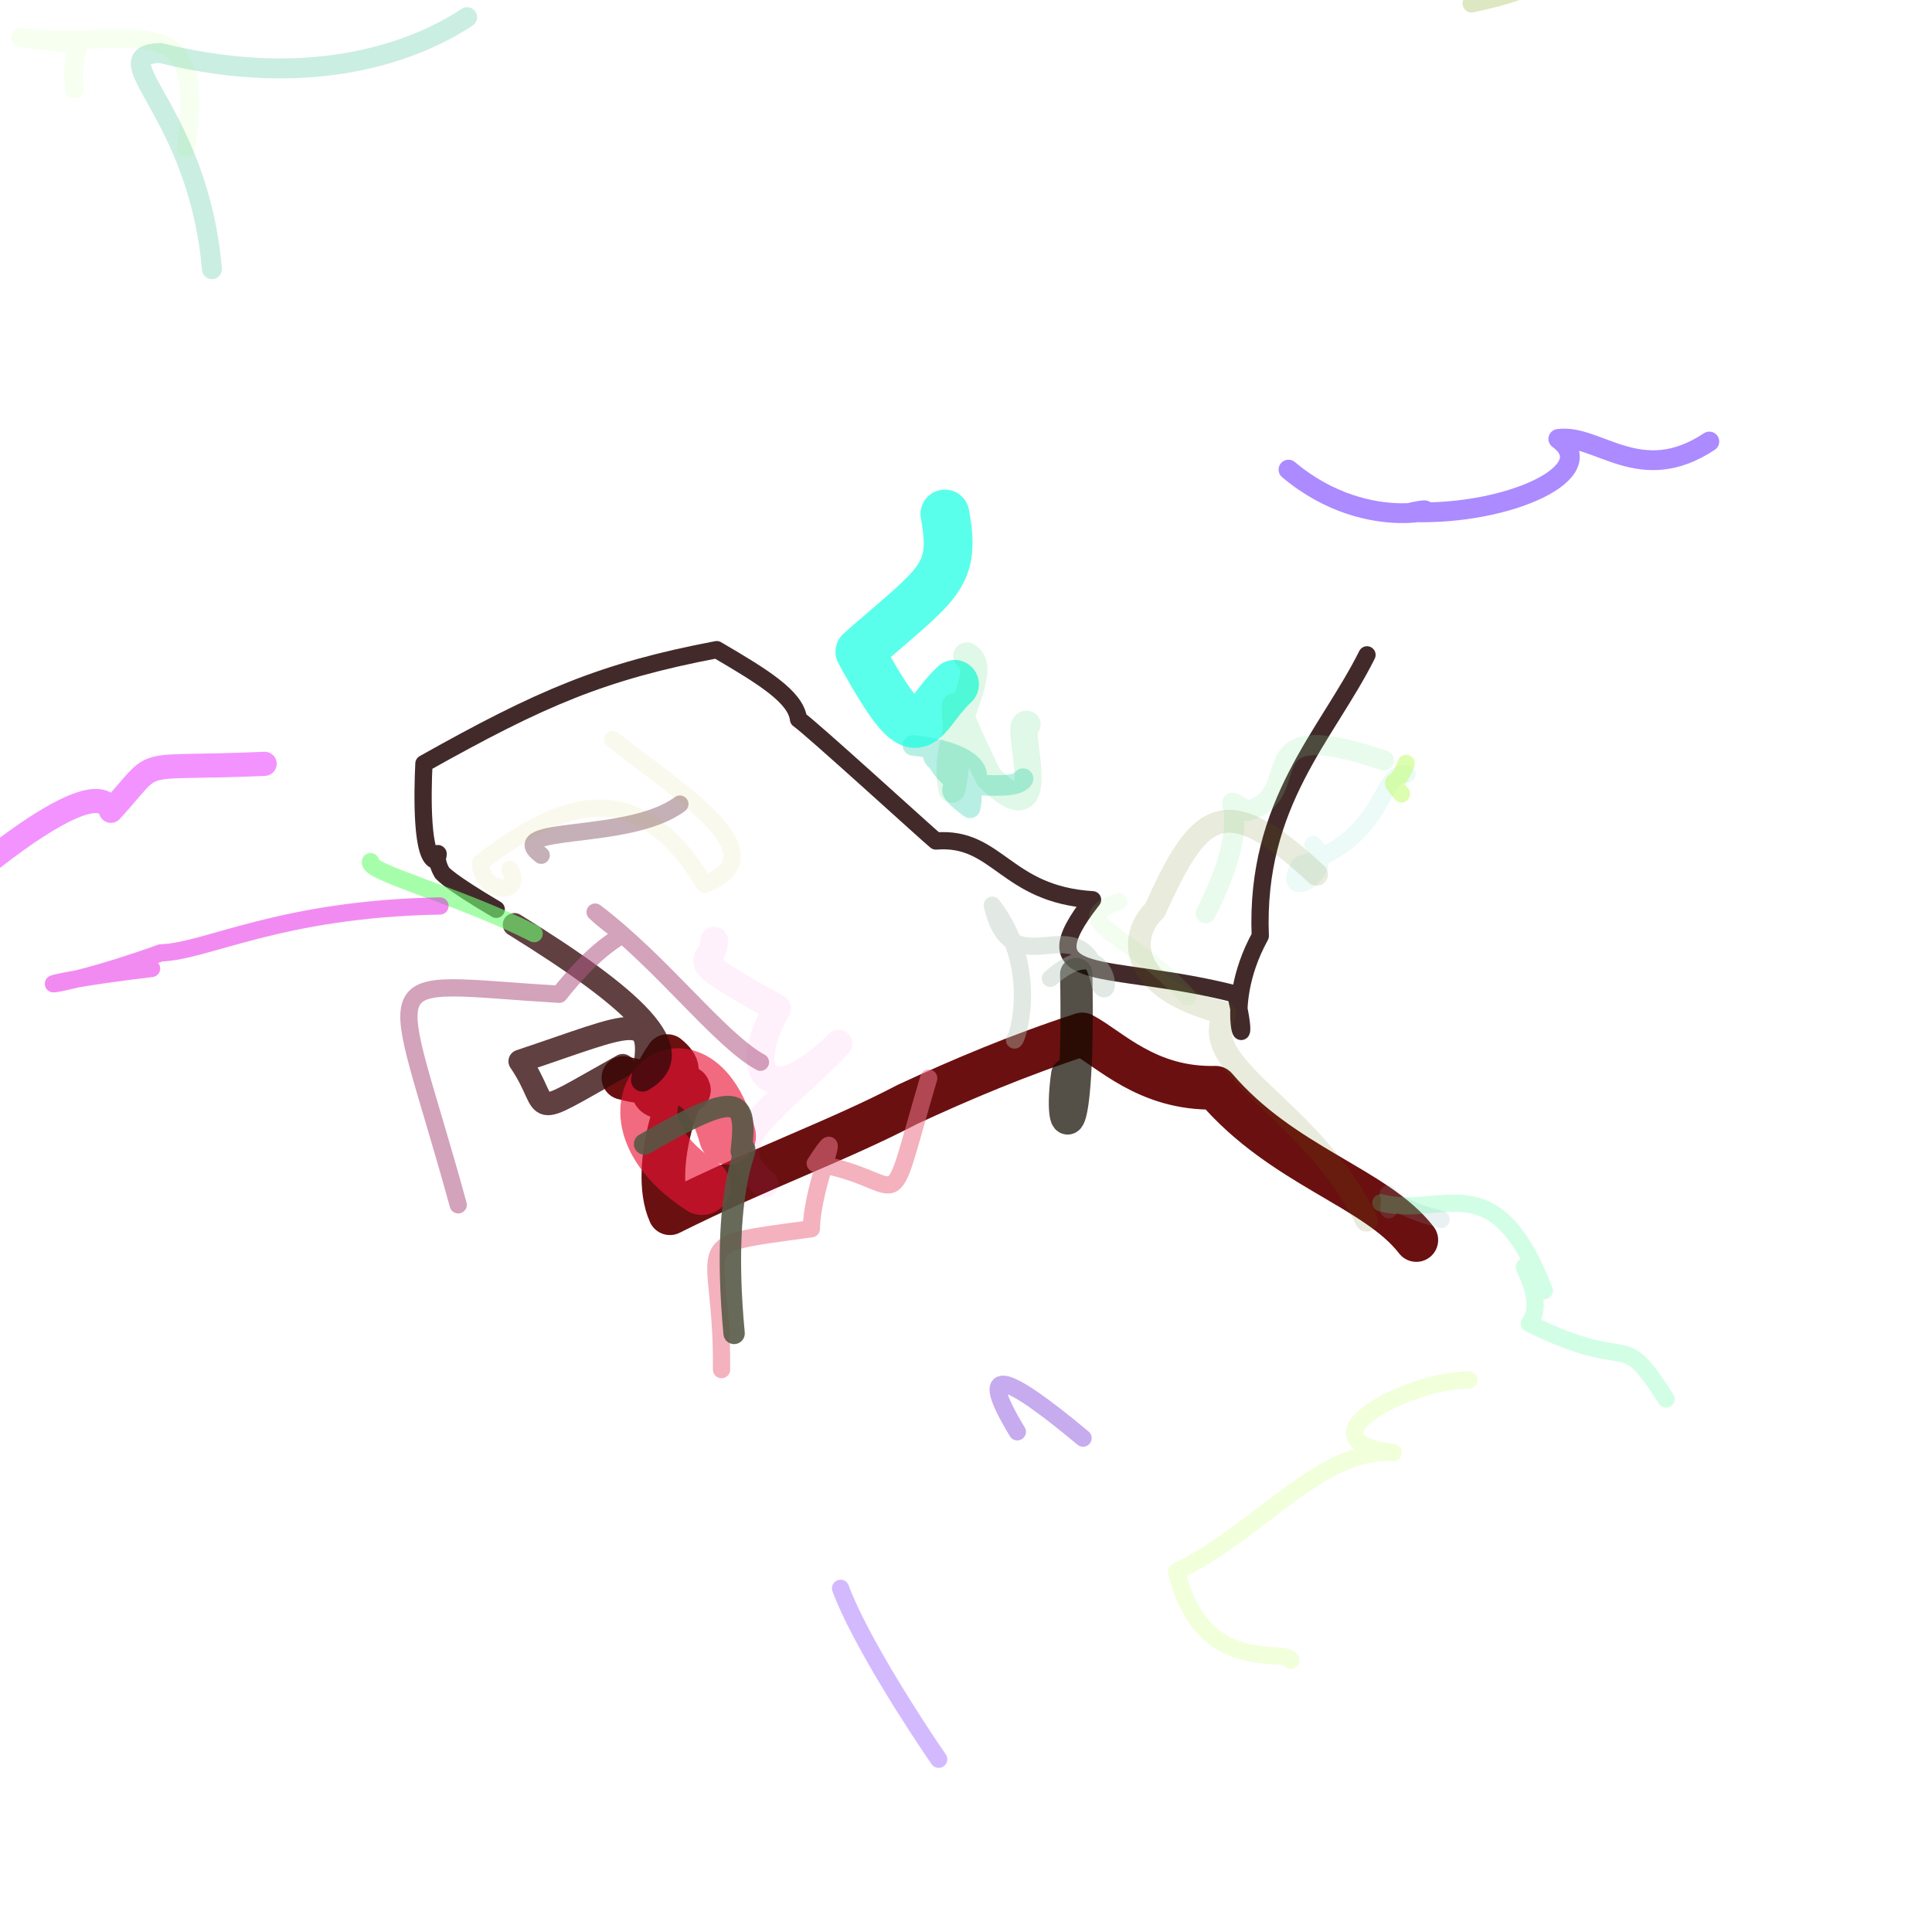
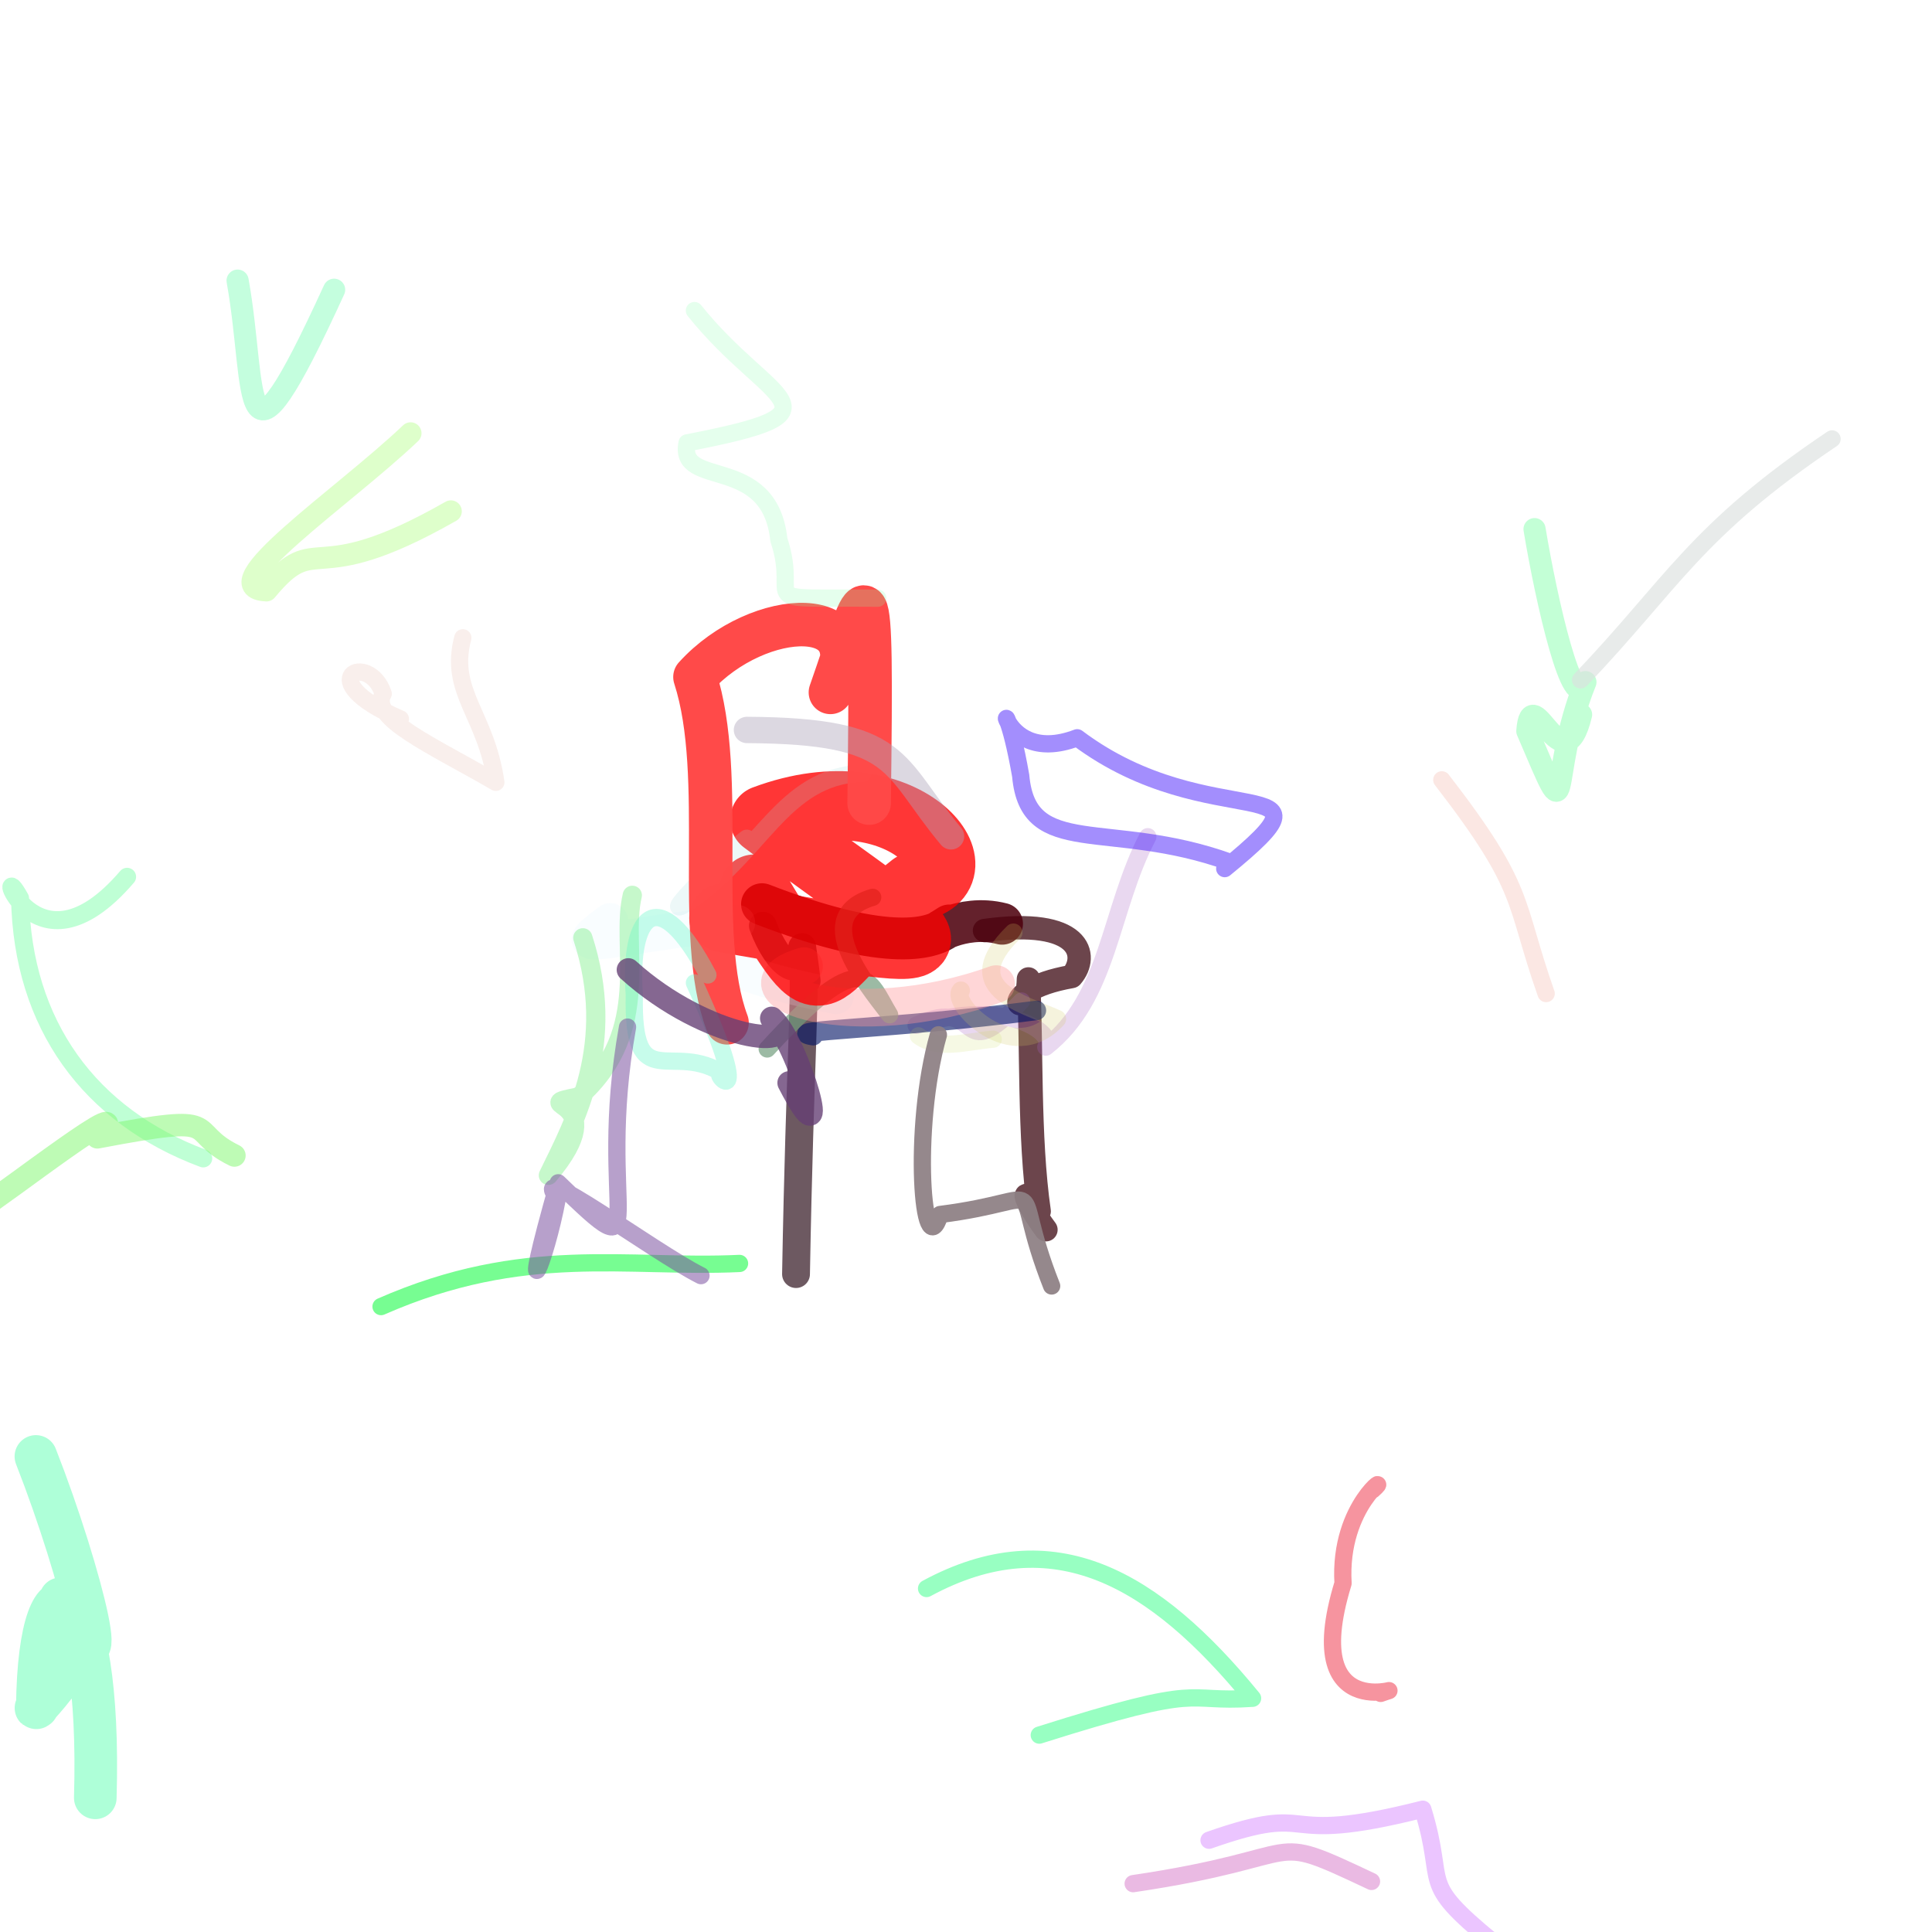
- <svg xmlns="http://www.w3.org/2000/svg" version="1.1" width="925.0" height="925.0">
+ <svg xmlns="http://www.w3.org/2000/svg" version="1.1" width="956.0" height="956.0">
  <defs />
  <g>
-     <path d="M 237.59 435.374 C 214.829 421.907 212.554 418.64 211.67 417.893 C 206.787 409.552 211.524 405.208 208.953 412.013 C 201.716 411.664 202.232 380.446 202.967 365.609 C 259.089 334.111 288.53 321.455 343.152 311.037 C 365.579 324.158 381.01 333.674 382.311 344.362 C 388.037 348.207 444.566 399.851 448.087 402.657 C 477.681 400.262 481.311 428.238 523.09 430.783 C 490.243 472.666 530.049 460.163 591.565 475.94 C 600.936 513.98 582.994 485.055 603.39 448.13 C 600.835 384.491 635.34 351.9 654.49 313.529" stroke-width="8.259" fill="none" stroke="rgb(45, 18, 19)" stroke-opacity="0.897" stroke-linecap="round" stroke-linejoin="round" />
-     <path d="M 298.478 516.087 C 317.348 521.399 331.852 515.464 319.528 505.626 C 307.254 523.334 311.189 529.844 329.846 521.906 C 328.267 513.242 310.563 558.124 320.747 580.866 C 363.612 559.397 401.234 546.184 434.578 528.707 C 459.671 517.092 487.542 505.218 518.165 495.257 C 531.085 501.956 549.1 521.612 581.973 520.787 C 614.035 558.386 658.668 568.509 678.105 593.696" stroke-width="20.902" fill="none" stroke="rgb(96, 0, 0)" stroke-opacity="0.935" stroke-linecap="round" stroke-linejoin="round" />
-     <path d="M 689.986 583.846 C 654.41 574.81 667.652 564.013 664.881 579.191" stroke-width="8.259" fill="none" stroke="rgb(132, 170, 176)" stroke-opacity="0.17" stroke-linecap="round" stroke-linejoin="round" />
-     <path d="M 336.13 568.049 C 279.816 531.407 332.041 484.351 348.293 543.953" stroke-width="27.297" fill="none" stroke="rgb(234, 19, 55)" stroke-opacity="0.631" stroke-linecap="round" stroke-linejoin="round" />
-     <path d="M 568.665 477.214 C 541.092 446.554 508.749 441.025 535.639 431.615" stroke-width="8.259" fill="none" stroke="rgb(149, 248, 129)" stroke-opacity="0.112" stroke-linecap="round" stroke-linejoin="round" />
-     <path d="M 444.644 516.204 C 422.931 589.692 436.701 564.608 390.312 557.002 C 406.147 532.726 389.017 564.7 388.446 588.309 C 325.433 596.907 346.176 591.653 345.447 655.737" stroke-width="8.259" fill="none" stroke="rgb(233, 116, 137)" stroke-opacity="0.552" stroke-linecap="round" stroke-linejoin="round" />
-     <path d="M 510.972 514.413 C 506.562 544.647 516.976 552.872 515.275 466.313" stroke-width="15.458" fill="none" stroke="rgb(18, 12, 0)" stroke-opacity="0.72" stroke-linecap="round" stroke-linejoin="round" />
-     <path d="M 298.13 510.154 C 249.448 537.347 265.371 532.036 248.979 508.117 C 303.703 489.896 314.755 481.462 307.636 517.103 C 331.367 503.397 303.432 478.08 246.269 442.702" stroke-width="11.101" fill="none" stroke="rgb(51, 10, 10)" stroke-opacity="0.775" stroke-linecap="round" stroke-linejoin="round" />
-     <path d="M 577.286 437.228 C 605.242 382.545 578.415 378.887 597.408 388.196 C 626.968 379.878 593.909 340.748 662.592 364.074" stroke-width="9.631" fill="none" stroke="rgb(130, 233, 151)" stroke-opacity="0.173" stroke-linecap="round" stroke-linejoin="round" />
-     <path d="M 406.281 355.5 C 413.344 318.78 397.27 297.238 420.721 290.563 C 463.698 324.755 466.426 355.924 425.272 358.676" stroke-width="11.615" fill="none" stroke="rgb(211, 53, 231)" stroke-opacity="0.0" stroke-linecap="round" stroke-linejoin="round" />
-     <path d="M 437.126 356.867 C 490.03 362.853 460.744 392.463 446.947 360.458 C 444.474 367.736 469.215 365.39 464.478 386.784 C 437.035 367.078 484.565 381.805 489.803 372.827" stroke-width="9.868" fill="none" stroke="rgb(42, 205, 175)" stroke-opacity="0.331" stroke-linecap="round" stroke-linejoin="round" />
-     <path d="M 502.894 468.426 C 530.624 443.957 533.249 481.619 526.694 471.796 C 518.381 429.719 484.747 475.668 475.099 433.421 C 497.725 462.66 487.388 496.974 485.734 497.933" stroke-width="8.259" fill="none" stroke="rgb(179, 198, 186)" stroke-opacity="0.384" stroke-linecap="round" stroke-linejoin="round" />
-     <path d="M 673.567 370.601 C 660.701 368.026 663.913 401.746 622.357 414.119 C 611.766 433.315 641.595 417.382 628.778 404.452" stroke-width="8.439" fill="none" stroke="rgb(54, 206, 187)" stroke-opacity="0.09" stroke-linecap="round" stroke-linejoin="round" />
-     <path d="M 654.222 584.211 C 627.34 529.541 572.747 511.563 586.355 485.044 C 539.011 473.371 540.513 447.548 552.837 435.906 C 573.819 389.613 585.299 376.66 630.352 418.634" stroke-width="10.892" fill="none" stroke="rgb(93, 110, 7)" stroke-opacity="0.134" stroke-linecap="round" stroke-linejoin="round" />
-     <path d="M 255.736 447.017 C 220.291 428.89 175.039 417.487 177.423 412.515" stroke-width="8.259" fill="none" stroke="rgb(113, 254, 119)" stroke-opacity="0.618" stroke-linecap="round" stroke-linejoin="round" />
-     <path d="M 670.999 380.107 C 663.709 370.556 668.425 379.346 673.254 365.484" stroke-width="8.259" fill="none" stroke="rgb(188, 253, 100)" stroke-opacity="0.506" stroke-linecap="round" stroke-linejoin="round" />
-     <path d="M 661.121 575.879 C 690.273 583.522 715.463 555.628 739.38 617.911 C 716.567 590.168 743.24 619.932 732.172 633.644 C 783.467 659.001 774.863 634.188 797.697 669.806" stroke-width="8.259" fill="none" stroke="rgb(61, 251, 145)" stroke-opacity="0.229" stroke-linecap="round" stroke-linejoin="round" />
-     <path d="M 366.035 566.752 C 341.083 546.189 371.185 531.629 401.481 499.699 C 367.948 532.953 354.062 514.113 372.145 482.844 C 324.007 455.789 341.657 463.694 341.95 450.378" stroke-width="13.32" fill="none" stroke="rgb(255, 51, 209)" stroke-opacity="0.07" stroke-linecap="round" stroke-linejoin="round" />
-     <path d="M 259.113 409.479 C 239.429 394.613 300.747 403.432 325.508 384.985" stroke-width="8.259" fill="none" stroke="rgb(100, 47, 63)" stroke-opacity="0.375" stroke-linecap="round" stroke-linejoin="round" />
-     <path d="M 456.984 327.66 C 439.358 344.161 441.259 366.151 411.696 312.028 C 448.502 279.553 458.175 276.71 452.391 246.089" stroke-width="23.373" fill="none" stroke="rgb(20, 255, 227)" stroke-opacity="0.696" stroke-linecap="round" stroke-linejoin="round" />
-     <path d="M 126.706 365.693 C 61.479 368.659 77.624 361.339 53.093 388.201 C 49.241 376.715 27.244 386.984 -3.599 411.023" stroke-width="11.544" fill="none" stroke="rgb(228, 2, 255)" stroke-opacity="0.423" stroke-linecap="round" stroke-linejoin="round" />
-     <path d="M 518.535 688.535 C 479.866 656.23 467.467 653.213 487.076 685.522" stroke-width="8.259" fill="none" stroke="rgb(106, 32, 213)" stroke-opacity="0.376" stroke-linecap="round" stroke-linejoin="round" />
-     <path d="M 210.658 433.76 C 133.928 435.132 99.237 455.494 76.968 456.226 C 18.656 477.294 0.628 472.131 72.572 463.695" stroke-width="8.259" fill="none" stroke="rgb(231, 24, 229)" stroke-opacity="0.5" stroke-linecap="round" stroke-linejoin="round" />
-     <path d="M 402.449 760.452 C 411.342 784.757 439.12 827.479 449.425 842.303" stroke-width="8.259" fill="none" stroke="rgb(95, 0, 253)" stroke-opacity="0.272" stroke-linecap="round" stroke-linejoin="round" />
-     <path d="M 707.704 34.486 C 715.334 26.816 742.992 77.713 754.597 88.199 C 737.868 58.437 752.754 48.922 783.385 -10.583" stroke-width="8.259" fill="none" stroke="rgb(98, 195, 141)" stroke-opacity="0.0" stroke-linecap="round" stroke-linejoin="round" />
-     <path d="M 101.466 128.877 C 94.969 52.676 47.951 26.719 76.57 25.328 C 151.816 44.079 201.186 23.169 223.647 8.232" stroke-width="9.559" fill="none" stroke="rgb(0, 176, 115)" stroke-opacity="0.208" stroke-linecap="round" stroke-linejoin="round" />
-     <path d="M 35.621 42.746 C 32.137 15.805 51.411 24.255 9.832 17.951 C 63.994 24.047 99.83 -0.485 88.992 70.879" stroke-width="8.857" fill="none" stroke="rgb(140, 255, 64)" stroke-opacity="0.077" stroke-linecap="round" stroke-linejoin="round" />
-     <path d="M 244.099 416.241 C 251.233 429.247 230.274 427.974 230.017 413.078 C 267.818 384.231 304.392 368.812 337.343 423.397 C 374.36 409.042 324.738 378.934 293.368 354.073" stroke-width="8.259" fill="none" stroke="rgb(195, 177, 29)" stroke-opacity="0.079" stroke-linecap="round" stroke-linejoin="round" />
-     <path d="M 703.321 660.712 C 672.89 660.897 620.473 689.86 667.005 695.418 C 632.037 693.428 603.854 732.637 563.337 752.456 C 575.64 803.096 614.916 788.613 618.018 794.883" stroke-width="8.259" fill="none" stroke="rgb(220, 255, 164)" stroke-opacity="0.387" stroke-linecap="round" stroke-linejoin="round" />
-     <path d="M 491.728 346.826 C 484.708 344.468 506.083 403.935 473.317 372.111 C 445.829 315.479 463.832 338.121 455.817 377.829 C 449.618 351.711 475.263 320.754 462.871 314.024" stroke-width="12.966" fill="none" stroke="rgb(0, 199, 65)" stroke-opacity="0.126" stroke-linecap="round" stroke-linejoin="round" />
-     <path d="M 818.388 211.402 C 785.262 233.373 765.019 207.577 746.099 210.147 C 767.548 225.715 722.692 246.684 676.194 245.23 C 698.227 240.29 656.498 258.144 616.907 224.846" stroke-width="9.482" fill="none" stroke="rgb(117, 62, 255)" stroke-opacity="0.605" stroke-linecap="round" stroke-linejoin="round" />
-     <path d="M 704.605 1.634 C 764.166 -10.944 752.291 -27.765 741.95 -59.814" stroke-width="8.72" fill="none" stroke="rgb(131, 167, 28)" stroke-opacity="0.27" stroke-linecap="round" stroke-linejoin="round" />
-     <path d="M 364.09 508.581 C 344.606 497.976 316.941 460.845 284.94 436.697 C 306.057 456.254 299.865 435.489 267.751 476.045 C 175.292 470.482 187.176 459.623 219.383 576.837" stroke-width="8.259" fill="none" stroke="rgb(176, 87, 132)" stroke-opacity="0.553" stroke-linecap="round" stroke-linejoin="round" />
-     <path d="M 351.474 638.409 C 344.217 561.409 362.022 545.648 354.893 551.208 C 357.907 525.07 353.917 521.544 308.601 547.738" stroke-width="10.233" fill="none" stroke="rgb(86, 88, 69)" stroke-opacity="0.888" stroke-linecap="round" stroke-linejoin="round" />
+     <path d="M 377.504 458.063 C 385.147 478.631 397.284 485.344 397.089 469.831 C 399.445 485.302 400.272 495.995 396.947 468.631 C 399.208 486.88 395.78 524.041 393.888 630.442" stroke-width="13.776" fill="none" stroke="rgb(58, 31, 43)" stroke-opacity="0.739" stroke-linecap="round" stroke-linejoin="round" />
+     <path d="M 487.146 460.455 C 535.075 453.762 539.092 473.016 530.249 483.219 C 489.748 490.385 508.389 508.931 508.89 484.394 C 510.662 515.724 508.903 562.585 514.217 599.372 C 503.862 583.571 506.771 594.059 517.565 608.498" stroke-width="11.558" fill="none" stroke="rgb(68, 19, 28)" stroke-opacity="0.782" stroke-linecap="round" stroke-linejoin="round" />
+     <path d="M 377.046 447.394 C 435.207 469.929 460.424 466.263 469.809 457.903 C 458.271 465.522 474.923 451.631 495.85 457.101" stroke-width="20.678" fill="none" stroke="rgb(77, 0, 13)" stroke-opacity="0.869" stroke-linecap="round" stroke-linejoin="round" />
+     <path d="M 505.504 495.319 C 472.446 530.37 487.325 491.443 453.315 507.332 C 498.793 493.081 522.963 511.895 517.485 518.145 C 548.886 493.647 548.917 450.398 567.962 414.016" stroke-width="8.536" fill="none" stroke="rgb(170, 104, 198)" stroke-opacity="0.254" stroke-linecap="round" stroke-linejoin="round" />
+     <path d="M 512.826 499.998 C 440.455 509.39 385.314 509.721 402.371 512.485" stroke-width="9.654" fill="none" stroke="rgb(2, 20, 101)" stroke-opacity="0.616" stroke-linecap="round" stroke-linejoin="round" />
+     <path d="M 413.654 492.972 C 366.276 483.481 333.416 472.12 364.834 456.602 C 297.161 463.766 277.074 473.821 301.987 455.714" stroke-width="17.688" fill="none" stroke="rgb(230, 248, 255)" stroke-opacity="0.22" stroke-linecap="round" stroke-linejoin="round" />
+     <path d="M 501.455 461.453 C 473.512 488.959 505.688 496.456 523.062 504.188 C 500.803 528.579 469.701 495.992 475.467 490.143" stroke-width="8.964" fill="none" stroke="rgb(209, 203, 100)" stroke-opacity="0.215" stroke-linecap="round" stroke-linejoin="round" />
+     <path d="M 379.633 519.059 C 427.951 466.228 429.611 484.745 440.198 502.135 C 427.428 485.541 400.832 453.106 431.834 444.015" stroke-width="8.536" fill="none" stroke="rgb(113, 156, 124)" stroke-opacity="0.693" stroke-linecap="round" stroke-linejoin="round" />
+     <path d="M 397.857 478.067 C 358.845 489.544 421.783 512.651 492.917 486.965" stroke-width="18.625" fill="none" stroke="rgb(255, 150, 152)" stroke-opacity="0.388" stroke-linecap="round" stroke-linejoin="round" />
+     <path d="M 373.201 439.894 C 413.098 505.926 397.919 481.174 452.023 438.929 C 488.129 434.247 448.163 379.554 378.371 405.685 C 470.089 474.285 493.815 477.706 358.116 454.201" stroke-width="34.143" fill="none" stroke="rgb(255, 0, 0)" stroke-opacity="0.788" stroke-linecap="round" stroke-linejoin="round" />
+     <path d="M 369.546 414.877 C 371.067 412.274 326.14 454.163 337.698 448.199 C 376.928 423.513 386.282 384.113 426.905 382.607" stroke-width="8.536" fill="none" stroke="rgb(162, 219, 219)" stroke-opacity="0.193" stroke-linecap="round" stroke-linejoin="round" />
+     <path d="M 608.441 426.588 C 548.72 405.122 508.763 425.46 505.068 383.871 C 494.383 323.12 490.473 381.339 533.033 365.07 C 599.077 414.801 668.22 379.055 606.028 429.808" stroke-width="8.536" fill="none" stroke="rgb(67, 24, 251)" stroke-opacity="0.487" stroke-linecap="round" stroke-linejoin="round" />
+     <path d="M 288.395 464.057 C 305.41 516.324 284.753 554.067 271.353 581.578 C 305.452 541.341 258.437 548.302 286.45 542.75 C 323.527 509.896 306.736 468.833 312.88 443.021" stroke-width="9.519" fill="none" stroke="rgb(62, 232, 81)" stroke-opacity="0.295" stroke-linecap="round" stroke-linejoin="round" />
+     <path d="M 430.069 397.396 C 431.718 267.63 429.943 288.318 410.911 342.612 C 435.321 298.254 375.414 300.127 343.886 334.998 C 359.921 384.456 343.321 462.364 359.756 506.114" stroke-width="21.53" fill="none" stroke="rgb(255, 73, 72)" stroke-opacity="0.992" stroke-linecap="round" stroke-linejoin="round" />
+     <path d="M 454.465 512.579 C 464.609 520.012 478.112 515.34 491.457 514.216" stroke-width="8.536" fill="none" stroke="rgb(198, 217, 69)" stroke-opacity="0.145" stroke-linecap="round" stroke-linejoin="round" />
+     <path d="M 350.286 482.439 C 325.323 435.133 311.045 452.821 313.873 492.19 C 312.727 543.613 332.627 514.215 358.526 531.75 C 347.766 526.116 377.399 560.666 343.619 486.359" stroke-width="8.536" fill="none" stroke="rgb(98, 246, 199)" stroke-opacity="0.353" stroke-linecap="round" stroke-linejoin="round" />
+     <path d="M 464.341 512.045 C 451.063 558.639 456.629 628.048 465.16 600.962 C 523.892 593.494 497.94 579.554 520.38 636.334" stroke-width="8.536" fill="none" stroke="rgb(141, 128, 132)" stroke-opacity="0.933" stroke-linecap="round" stroke-linejoin="round" />
+     <path d="M 470.589 413.825 C 440.906 378.331 446.826 361.631 369.618 361.197" stroke-width="13.05" fill="none" stroke="rgb(174, 164, 186)" stroke-opacity="0.423" stroke-linecap="round" stroke-linejoin="round" />
+     <path d="M 390.427 535.812 C 413.544 580.502 395.074 515.391 381.827 503.866 C 399.889 520.344 349.882 515.241 310.91 479.893" stroke-width="11.525" fill="none" stroke="rgb(101, 63, 116)" stroke-opacity="0.791" stroke-linecap="round" stroke-linejoin="round" />
+     <path d="M 782.363 353.619 C 773.487 390.643 757.77 335.008 755.761 361.764 C 779.409 417.023 764.855 386.45 784.501 337.53 C 778.559 355.857 765.22 297.442 759.328 261.83" stroke-width="10.962" fill="none" stroke="rgb(1, 255, 81)" stroke-opacity="0.237" stroke-linecap="round" stroke-linejoin="round" />
+     <path d="M 679.228 737.222 C 689.991 727.757 662.232 744.257 664.571 783.443 C 641.504 858.602 703.379 830.658 683.2 837.928" stroke-width="8.536" fill="none" stroke="rgb(241, 98, 114)" stroke-opacity="0.679" stroke-linecap="round" stroke-linejoin="round" />
+     <path d="M 47.153 889.61 C 50.437 778.507 19.284 761.964 18.477 844.695 C 11.619 850.012 59.668 807.125 29.964 791.118 C 58.365 852.619 40.847 779.538 17.763 720.68" stroke-width="21.084" fill="none" stroke="rgb(28, 255, 146)" stroke-opacity="0.359" stroke-linecap="round" stroke-linejoin="round" />
+     <path d="M 165.331 143.379 C 117.684 247.414 127.421 193.58 117.571 138.867" stroke-width="10.966" fill="none" stroke="rgb(2, 249, 113)" stroke-opacity="0.233" stroke-linecap="round" stroke-linejoin="round" />
+     <path d="M 560.717 932.076 C 651.107 918.728 624.103 905.262 678.656 930.972" stroke-width="8.536" fill="none" stroke="rgb(180, 10, 153)" stroke-opacity="0.28" stroke-linecap="round" stroke-linejoin="round" />
+     <path d="M 514.262 858.573 C 598.193 831.99 584.351 842.779 619.802 840.347 C 571.184 780.949 521.344 752.015 458.487 786.029" stroke-width="8.536" fill="none" stroke="rgb(0, 255, 104)" stroke-opacity="0.406" stroke-linecap="round" stroke-linejoin="round" />
+     <path d="M 365.939 625.182 C 310.21 627.8 259.437 615.361 188.545 646.524" stroke-width="8.536" fill="none" stroke="rgb(43, 253, 86)" stroke-opacity="0.637" stroke-linecap="round" stroke-linejoin="round" />
+     <path d="M 223.107 252.986 C 152.491 293.336 157.843 260.876 131.829 292.211 C 103.26 290.861 169.809 246.138 203.174 214.359" stroke-width="10.796" fill="none" stroke="rgb(123, 255, 51)" stroke-opacity="0.253" stroke-linecap="round" stroke-linejoin="round" />
+     <path d="M 229.013 315.598 C 221.897 342.468 240.545 353.344 245.35 387.114 C 213.955 368.84 182.47 355.267 189.631 343.277 C 182.565 321.742 152.419 336.087 198.115 355.74" stroke-width="8.536" fill="none" stroke="rgb(204, 126, 102)" stroke-opacity="0.123" stroke-linecap="round" stroke-linejoin="round" />
+     <path d="M 738.725 960.947 C 700.894 929.903 716.075 934.203 704.032 895.239 C 628.321 914.392 654.583 890.799 598.266 910.591" stroke-width="8.536" fill="none" stroke="rgb(193, 77, 255)" stroke-opacity="0.326" stroke-linecap="round" stroke-linejoin="round" />
+     <path d="M 100.561 573.207 C 44.36 552.205 11.167 507.044 9.921 444.508 C -4.048 419.118 16.356 488.187 62.884 433.867" stroke-width="8.913" fill="none" stroke="rgb(4, 255, 92)" stroke-opacity="0.257" stroke-linecap="round" stroke-linejoin="round" />
+     <path d="M 310.52 508.216 C 294.148 599.367 325.924 633.428 276.198 585.275 C 255.76 657.214 269.9 624.98 275.786 592.955 C 260.467 572.178 322.693 619.083 346.863 631.216" stroke-width="8.536" fill="none" stroke="rgb(123, 82, 160)" stroke-opacity="0.546" stroke-linecap="round" stroke-linejoin="round" />
+     <path d="M 115.997 571.771 C 90.178 559.172 114.02 550.222 48.177 562.784 C 71.626 536.514 1.766 591.257 -10.488 598.509 C -38.805 564.913 -67.45 604.935 -56.673 568.816" stroke-width="11.112" fill="none" stroke="rgb(129, 248, 111)" stroke-opacity="0.512" stroke-linecap="round" stroke-linejoin="round" />
+     <path d="M 434.341 295.992 C 369.48 295.52 396.319 299.897 385.398 267.088 C 380.849 224.043 335.206 242.367 339.978 219.158 C 421.898 203.33 380.749 200.126 343.617 153.683" stroke-width="8.536" fill="none" stroke="rgb(134, 255, 170)" stroke-opacity="0.218" stroke-linecap="round" stroke-linejoin="round" />
+     <path d="M 906.543 217.183 C 838.869 262.693 827.983 288.339 782.12 336.419" stroke-width="8.536" fill="none" stroke="rgb(221, 225, 223)" stroke-opacity="0.649" stroke-linecap="round" stroke-linejoin="round" />
+     <path d="M 713.455 385.906 C 755.821 440.696 748.76 445.349 765.058 491.627" stroke-width="8.578" fill="none" stroke="rgb(217, 54, 17)" stroke-opacity="0.12" stroke-linecap="round" stroke-linejoin="round" />
  </g>
</svg>
